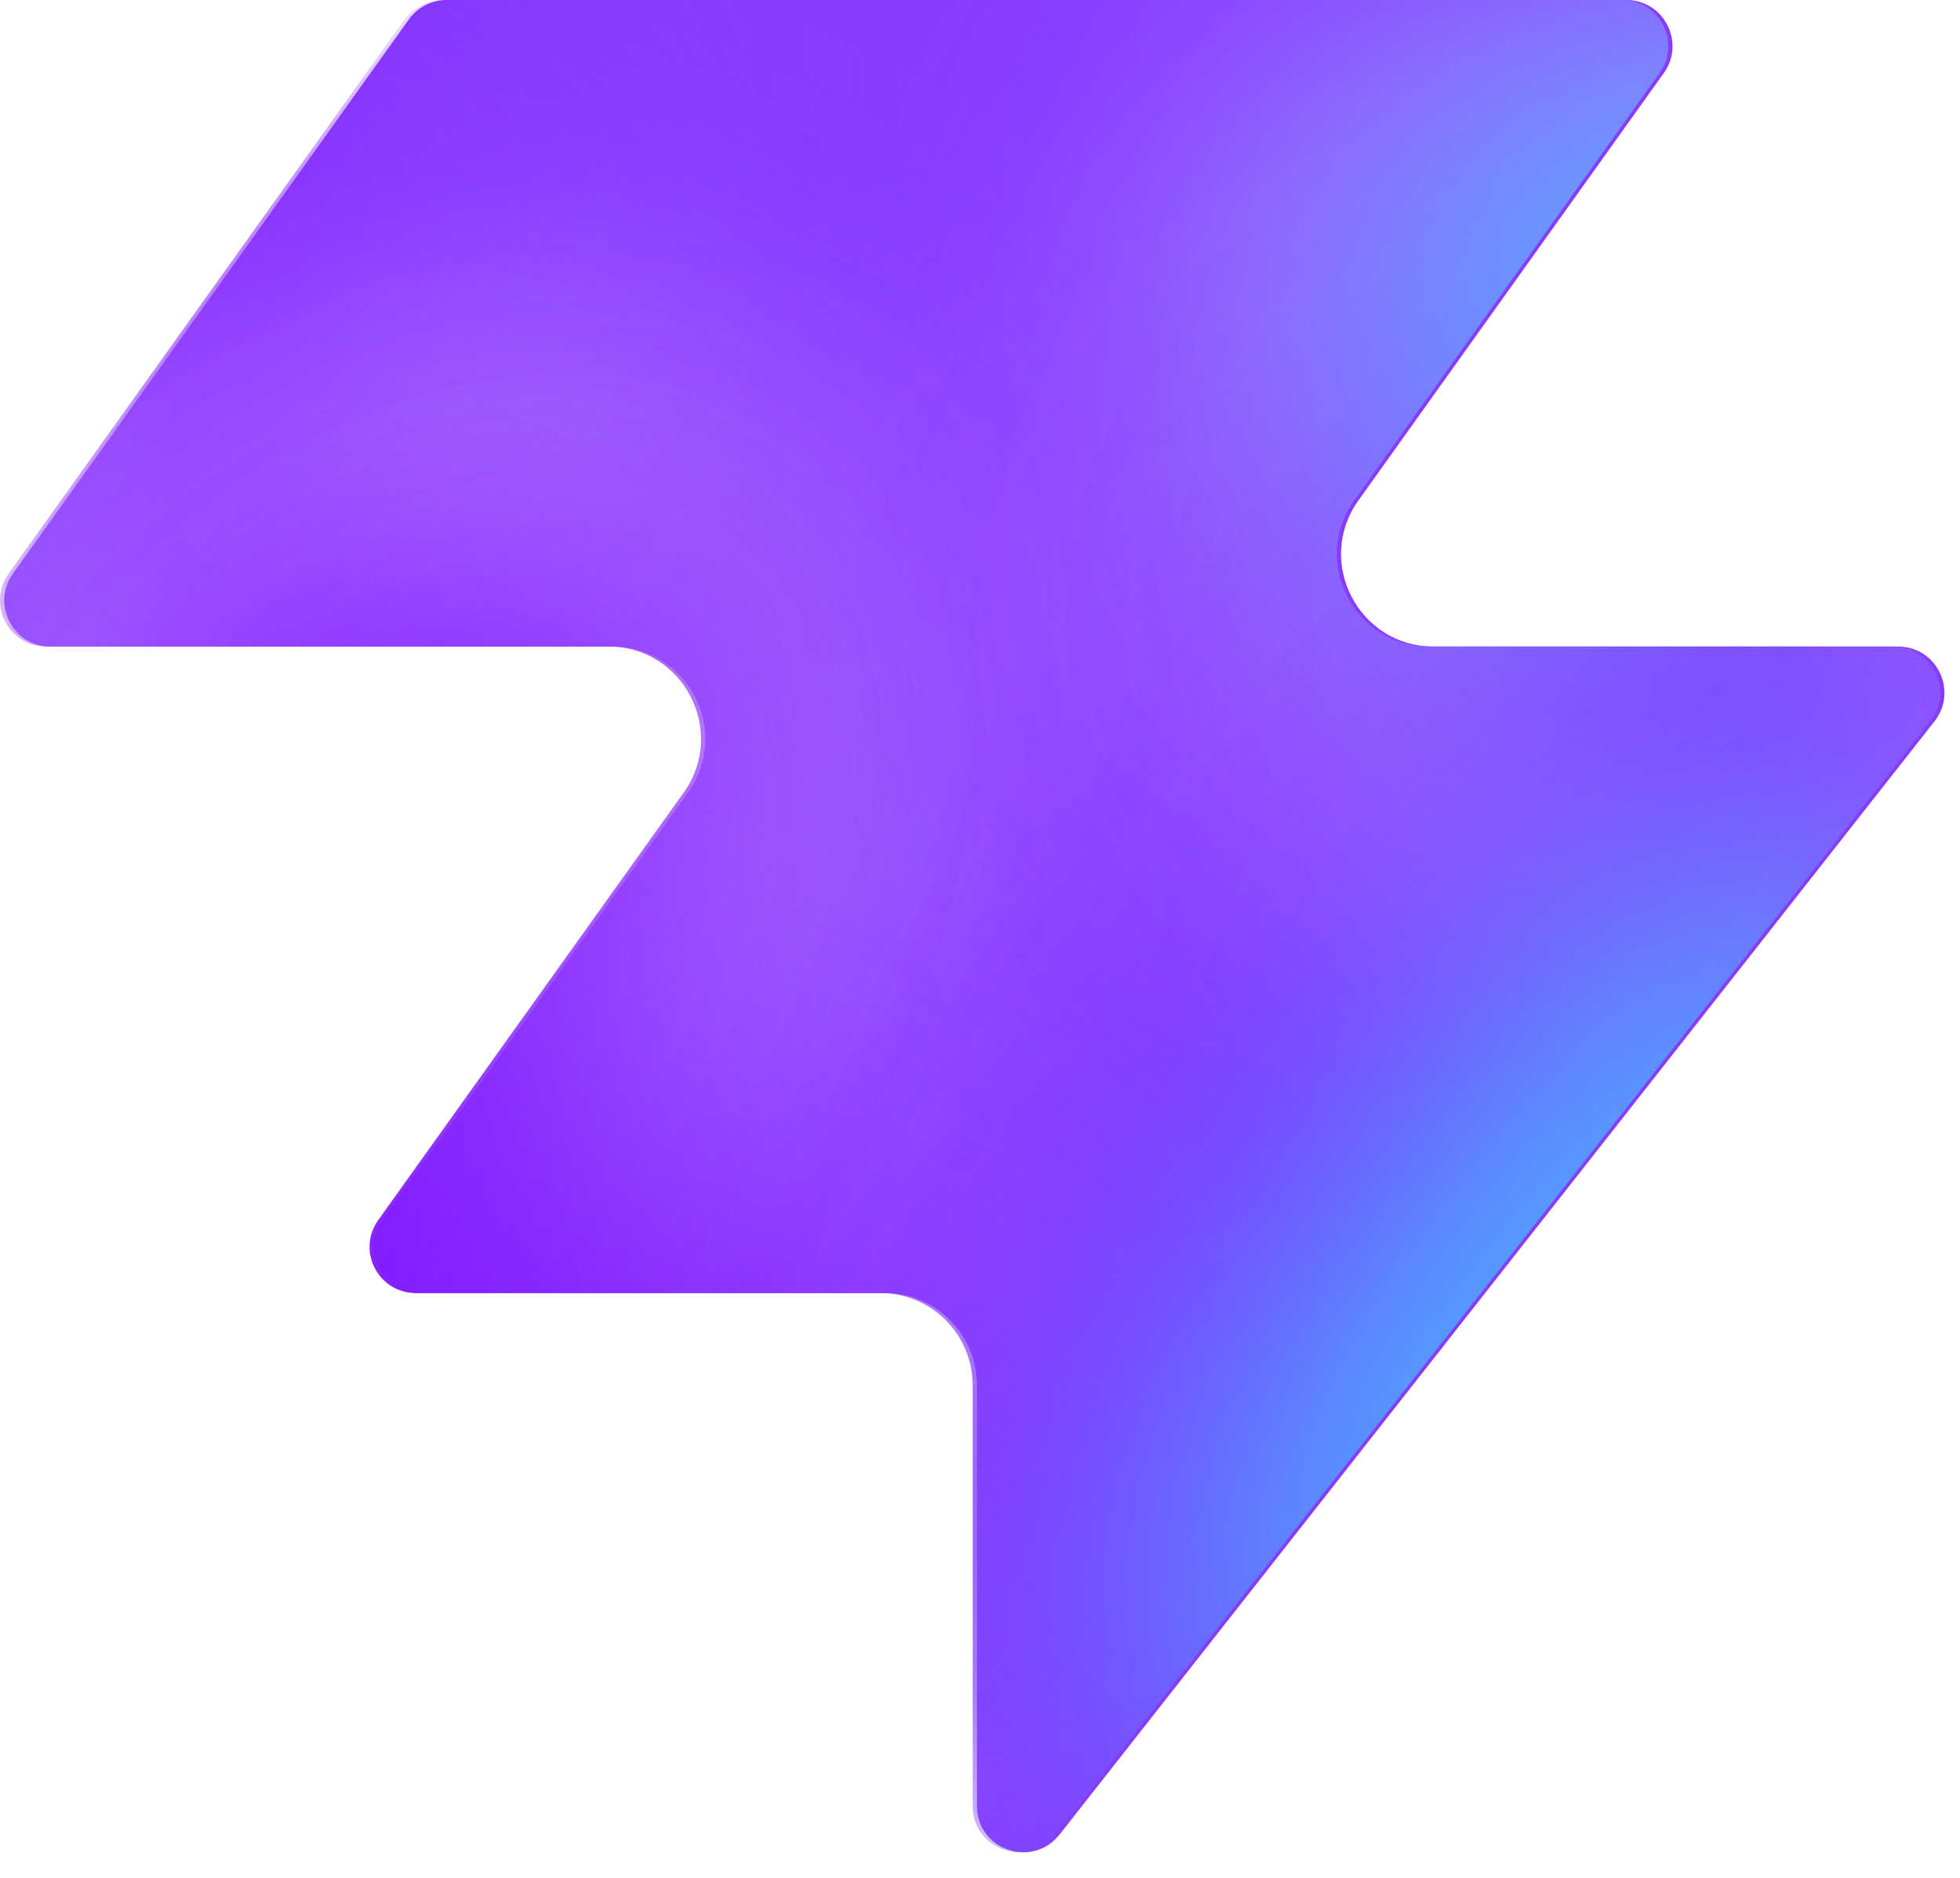
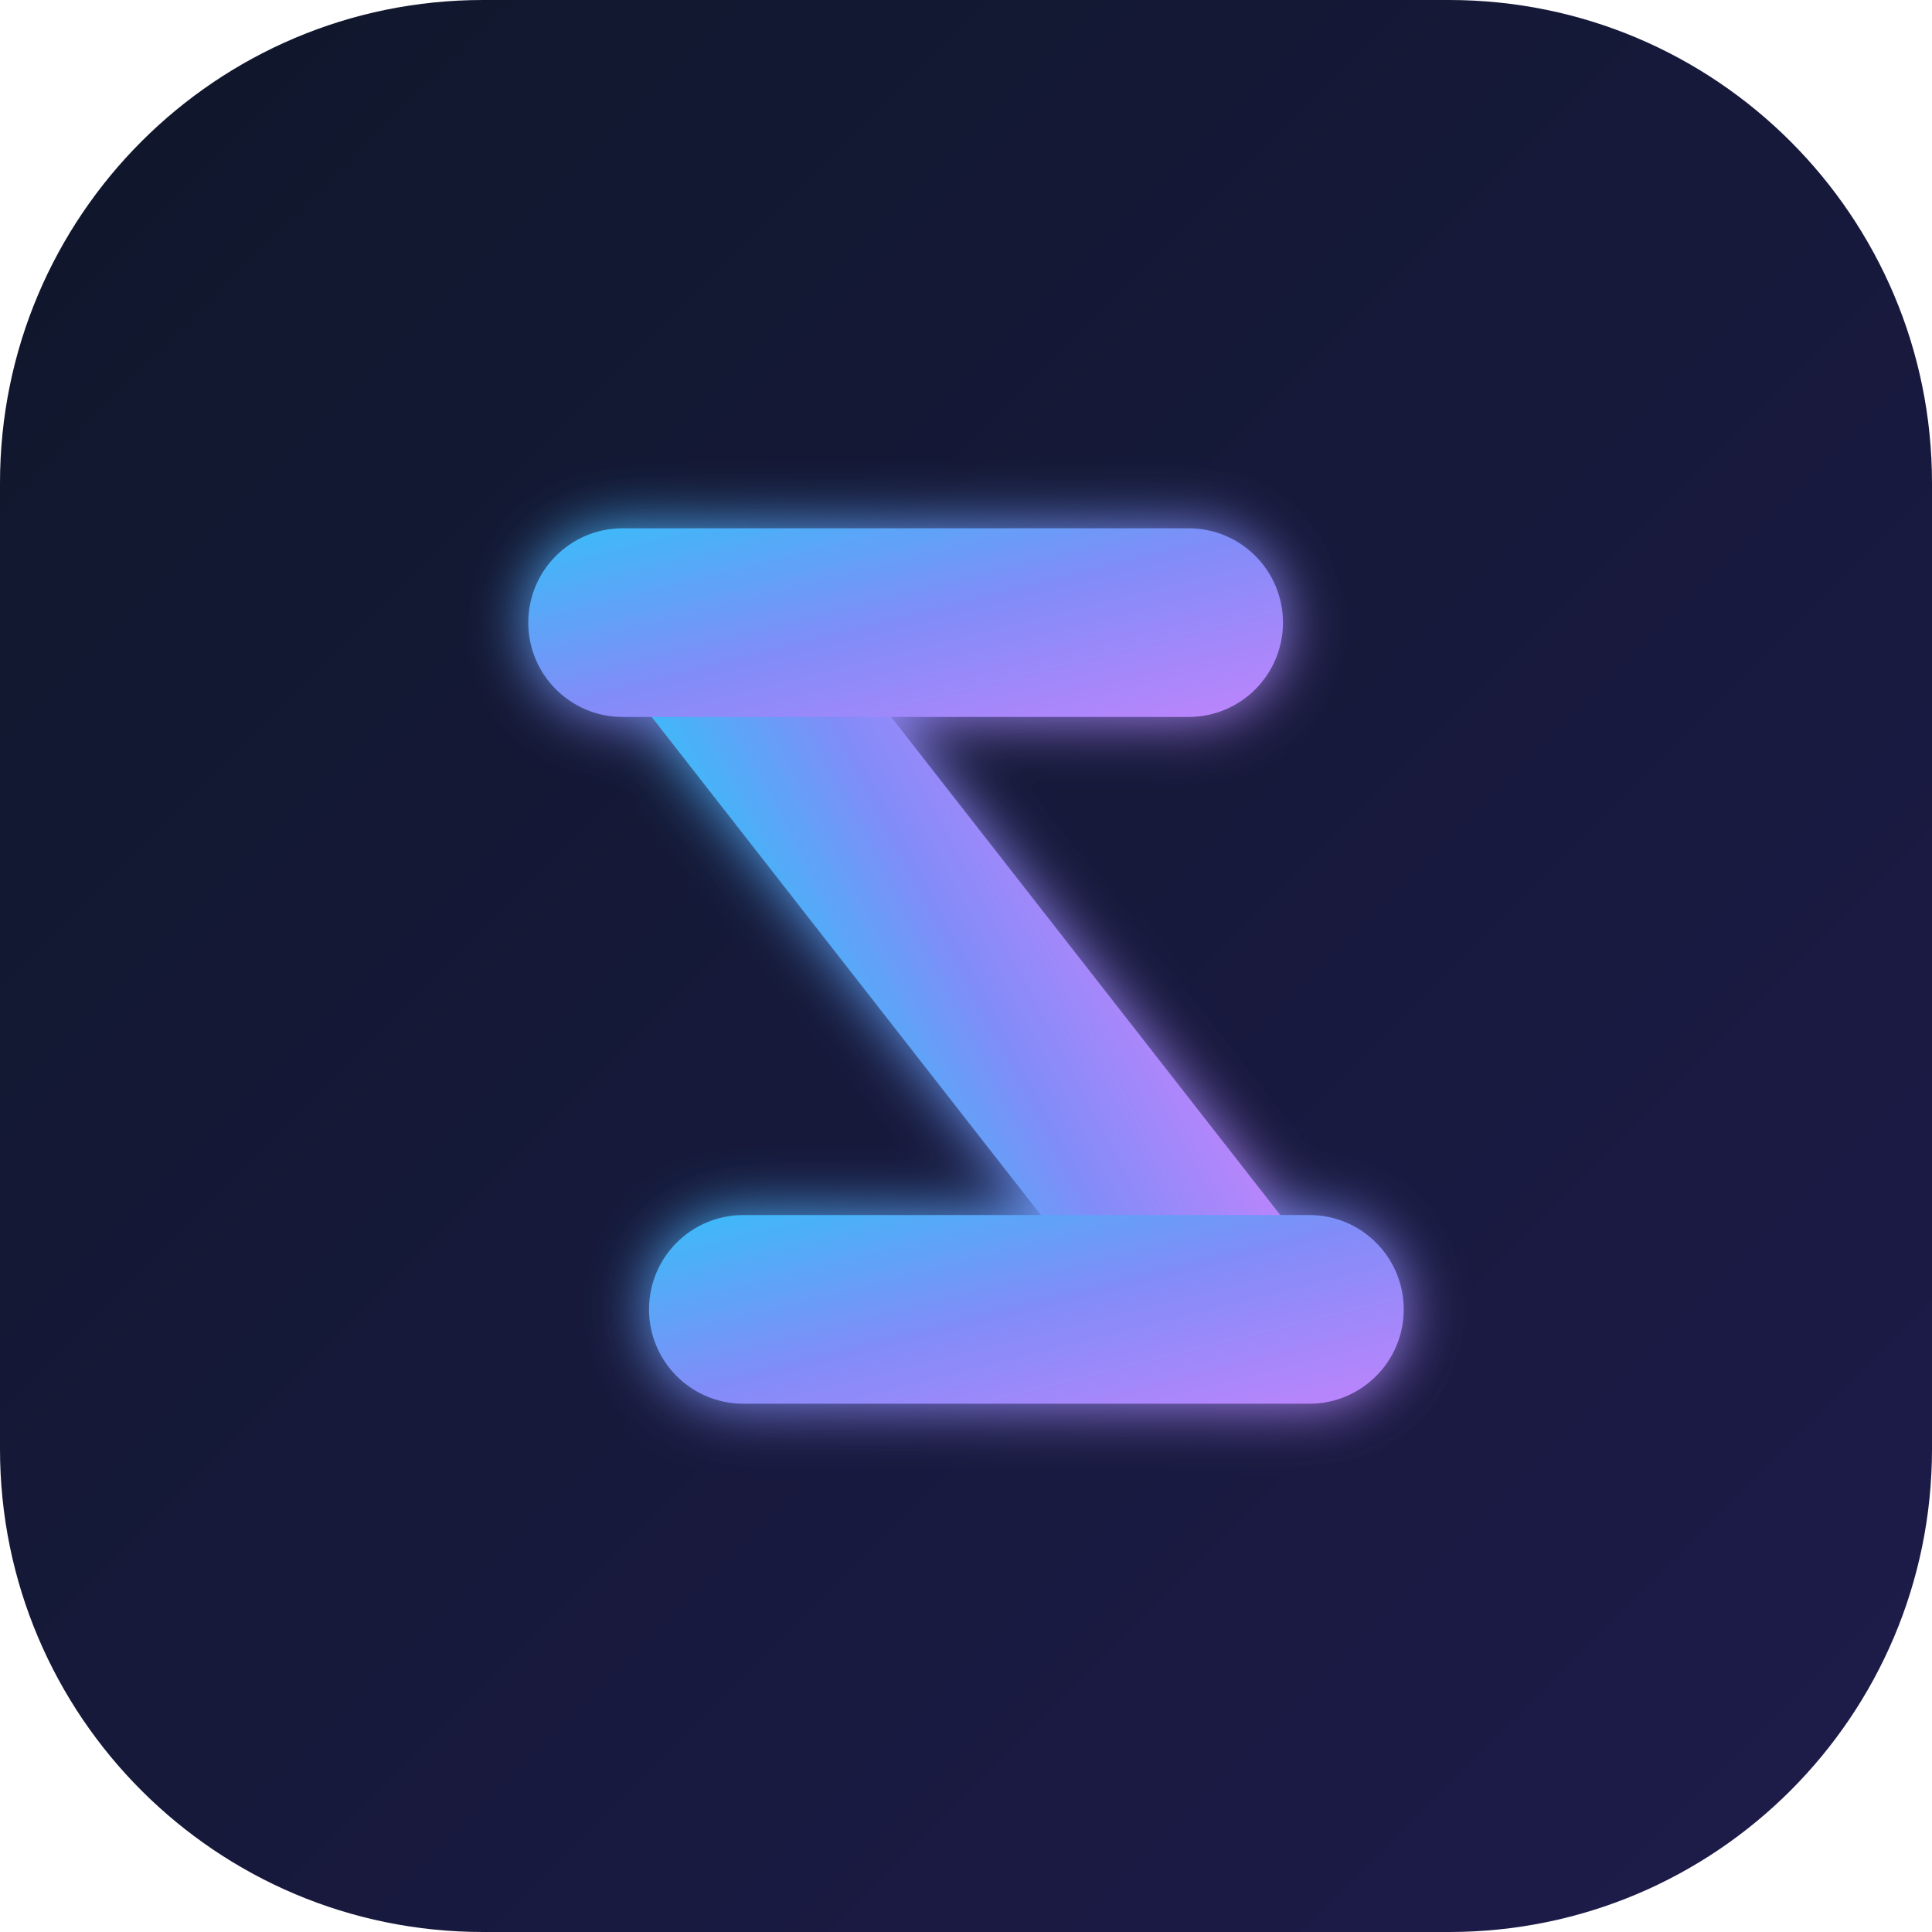
- <svg xmlns="http://www.w3.org/2000/svg" width="48" height="46" fill="none" viewBox="0 0 48 46">
-   <path fill="#863bff" d="M25.946 44.938c-.664.845-2.021.375-2.021-.698V33.937a2.26 2.26 0 0 0-2.262-2.262H10.287c-.92 0-1.456-1.04-.92-1.788l7.48-10.471c1.07-1.497 0-3.578-1.842-3.578H1.237c-.92 0-1.456-1.04-.92-1.788L10.013.474c.214-.297.556-.474.92-.474h28.894c.92 0 1.456 1.04.92 1.788l-7.48 10.471c-1.07 1.498 0 3.579 1.842 3.579h11.377c.943 0 1.473 1.088.89 1.83L25.947 44.94z" style="fill:#863bff;fill:color(display-p3 .525 .23 1);fill-opacity:1" />
-   <mask id="a" width="48" height="46" x="0" y="0" maskUnits="userSpaceOnUse" style="mask-type:alpha">
-     <path fill="#000" d="M25.842 44.938c-.664.844-2.021.375-2.021-.698V33.937a2.26 2.26 0 0 0-2.262-2.262H10.183c-.92 0-1.456-1.04-.92-1.788l7.48-10.471c1.07-1.498 0-3.579-1.842-3.579H1.133c-.92 0-1.456-1.04-.92-1.787L9.91.473c.214-.297.556-.474.92-.474h28.894c.92 0 1.456 1.04.92 1.788l-7.48 10.471c-1.07 1.498 0 3.578 1.842 3.578h11.377c.943 0 1.473 1.088.89 1.832L25.843 44.94z" style="fill:#000;fill-opacity:1" />
-   </mask>
-   <g mask="url(#a)">
-     <g filter="url(#b)">
-       <ellipse cx="5.508" cy="14.704" fill="#ede6ff" rx="5.508" ry="14.704" style="fill:#ede6ff;fill:color(display-p3 .927 .903 1);fill-opacity:1" transform="matrix(.00324 1 1 -.00324 -4.47 31.516)" />
-     </g>
-     <g filter="url(#c)">
-       <ellipse cx="10.399" cy="29.851" fill="#ede6ff" rx="10.399" ry="29.851" style="fill:#ede6ff;fill:color(display-p3 .927 .903 1);fill-opacity:1" transform="matrix(.00324 1 1 -.00324 -39.328 7.883)" />
-     </g>
-     <g filter="url(#d)">
-       <ellipse cx="5.508" cy="30.487" fill="#7e14ff" rx="5.508" ry="30.487" style="fill:#7e14ff;fill:color(display-p3 .492 .077 1);fill-opacity:1" transform="rotate(89.814 -25.913 -14.639)scale(1 -1)" />
-     </g>
-     <g filter="url(#e)">
-       <ellipse cx="5.508" cy="30.599" fill="#7e14ff" rx="5.508" ry="30.599" style="fill:#7e14ff;fill:color(display-p3 .492 .077 1);fill-opacity:1" transform="rotate(89.814 -32.644 -3.334)scale(1 -1)" />
-     </g>
-     <g filter="url(#f)">
-       <ellipse cx="5.508" cy="30.599" fill="#7e14ff" rx="5.508" ry="30.599" style="fill:#7e14ff;fill:color(display-p3 .492 .077 1);fill-opacity:1" transform="matrix(.00324 1 1 -.00324 -34.34 30.47)" />
-     </g>
-     <g filter="url(#g)">
-       <ellipse cx="14.072" cy="22.078" fill="#ede6ff" rx="14.072" ry="22.078" style="fill:#ede6ff;fill:color(display-p3 .927 .903 1);fill-opacity:1" transform="rotate(93.35 24.506 48.493)scale(-1 1)" />
-     </g>
-     <g filter="url(#h)">
-       <ellipse cx="3.47" cy="21.501" fill="#7e14ff" rx="3.47" ry="21.501" style="fill:#7e14ff;fill:color(display-p3 .492 .077 1);fill-opacity:1" transform="rotate(89.009 28.708 47.59)scale(-1 1)" />
-     </g>
-     <g filter="url(#i)">
-       <ellipse cx="3.47" cy="21.501" fill="#7e14ff" rx="3.47" ry="21.501" style="fill:#7e14ff;fill:color(display-p3 .492 .077 1);fill-opacity:1" transform="rotate(89.009 28.708 47.59)scale(-1 1)" />
-     </g>
-     <g filter="url(#j)">
-       <ellipse cx=".387" cy="8.972" fill="#7e14ff" rx="4.407" ry="29.108" style="fill:#7e14ff;fill:color(display-p3 .492 .077 1);fill-opacity:1" transform="rotate(39.51 .387 8.972)" />
-     </g>
-     <g filter="url(#k)">
-       <ellipse cx="47.523" cy="-6.092" fill="#7e14ff" rx="4.407" ry="29.108" style="fill:#7e14ff;fill:color(display-p3 .492 .077 1);fill-opacity:1" transform="rotate(37.892 47.523 -6.092)" />
-     </g>
-     <g filter="url(#l)">
-       <ellipse cx="41.412" cy="6.333" fill="#47bfff" rx="5.971" ry="9.665" style="fill:#47bfff;fill:color(display-p3 .28 .748 1);fill-opacity:1" transform="rotate(37.892 41.412 6.333)" />
-     </g>
-     <g filter="url(#m)">
-       <ellipse cx="-1.879" cy="38.332" fill="#7e14ff" rx="4.407" ry="29.108" style="fill:#7e14ff;fill:color(display-p3 .492 .077 1);fill-opacity:1" transform="rotate(37.892 -1.88 38.332)" />
-     </g>
-     <g filter="url(#n)">
-       <ellipse cx="-1.879" cy="38.332" fill="#7e14ff" rx="4.407" ry="29.108" style="fill:#7e14ff;fill:color(display-p3 .492 .077 1);fill-opacity:1" transform="rotate(37.892 -1.88 38.332)" />
-     </g>
-     <g filter="url(#o)">
-       <ellipse cx="35.651" cy="29.907" fill="#7e14ff" rx="4.407" ry="29.108" style="fill:#7e14ff;fill:color(display-p3 .492 .077 1);fill-opacity:1" transform="rotate(37.892 35.651 29.907)" />
-     </g>
-     <g filter="url(#p)">
-       <ellipse cx="38.418" cy="32.4" fill="#47bfff" rx="5.971" ry="15.297" style="fill:#47bfff;fill:color(display-p3 .28 .748 1);fill-opacity:1" transform="rotate(37.892 38.418 32.4)" />
-     </g>
-   </g>
+ <svg xmlns="http://www.w3.org/2000/svg" viewBox="0 0 512 512" width="100%" height="100%">
  <defs>
-     <filter id="b" width="60.045" height="41.654" x="-19.77" y="16.149" color-interpolation-filters="sRGB" filterUnits="userSpaceOnUse">
-       <feFlood flood-opacity="0" result="BackgroundImageFix" />
-       <feBlend in="SourceGraphic" in2="BackgroundImageFix" result="shape" />
-       <feGaussianBlur result="effect1_foregroundBlur_2002_17158" stdDeviation="7.659" />
-     </filter>
-     <filter id="c" width="90.34" height="51.437" x="-54.613" y="-7.533" color-interpolation-filters="sRGB" filterUnits="userSpaceOnUse">
-       <feFlood flood-opacity="0" result="BackgroundImageFix" />
-       <feBlend in="SourceGraphic" in2="BackgroundImageFix" result="shape" />
-       <feGaussianBlur result="effect1_foregroundBlur_2002_17158" stdDeviation="7.659" />
-     </filter>
-     <filter id="d" width="79.355" height="29.4" x="-49.64" y="2.03" color-interpolation-filters="sRGB" filterUnits="userSpaceOnUse">
-       <feFlood flood-opacity="0" result="BackgroundImageFix" />
-       <feBlend in="SourceGraphic" in2="BackgroundImageFix" result="shape" />
-       <feGaussianBlur result="effect1_foregroundBlur_2002_17158" stdDeviation="4.596" />
-     </filter>
-     <filter id="e" width="79.579" height="29.4" x="-45.045" y="20.029" color-interpolation-filters="sRGB" filterUnits="userSpaceOnUse">
-       <feFlood flood-opacity="0" result="BackgroundImageFix" />
-       <feBlend in="SourceGraphic" in2="BackgroundImageFix" result="shape" />
-       <feGaussianBlur result="effect1_foregroundBlur_2002_17158" stdDeviation="4.596" />
-     </filter>
-     <filter id="f" width="79.579" height="29.4" x="-43.513" y="21.178" color-interpolation-filters="sRGB" filterUnits="userSpaceOnUse">
-       <feFlood flood-opacity="0" result="BackgroundImageFix" />
-       <feBlend in="SourceGraphic" in2="BackgroundImageFix" result="shape" />
-       <feGaussianBlur result="effect1_foregroundBlur_2002_17158" stdDeviation="4.596" />
-     </filter>
-     <filter id="g" width="74.749" height="58.852" x="15.756" y="-17.901" color-interpolation-filters="sRGB" filterUnits="userSpaceOnUse">
-       <feFlood flood-opacity="0" result="BackgroundImageFix" />
-       <feBlend in="SourceGraphic" in2="BackgroundImageFix" result="shape" />
-       <feGaussianBlur result="effect1_foregroundBlur_2002_17158" stdDeviation="7.659" />
-     </filter>
-     <filter id="h" width="61.377" height="25.362" x="23.548" y="2.284" color-interpolation-filters="sRGB" filterUnits="userSpaceOnUse">
-       <feFlood flood-opacity="0" result="BackgroundImageFix" />
-       <feBlend in="SourceGraphic" in2="BackgroundImageFix" result="shape" />
-       <feGaussianBlur result="effect1_foregroundBlur_2002_17158" stdDeviation="4.596" />
-     </filter>
-     <filter id="i" width="61.377" height="25.362" x="23.548" y="2.284" color-interpolation-filters="sRGB" filterUnits="userSpaceOnUse">
-       <feFlood flood-opacity="0" result="BackgroundImageFix" />
-       <feBlend in="SourceGraphic" in2="BackgroundImageFix" result="shape" />
-       <feGaussianBlur result="effect1_foregroundBlur_2002_17158" stdDeviation="4.596" />
-     </filter>
-     <filter id="j" width="56.045" height="63.649" x="-27.636" y="-22.853" color-interpolation-filters="sRGB" filterUnits="userSpaceOnUse">
-       <feFlood flood-opacity="0" result="BackgroundImageFix" />
-       <feBlend in="SourceGraphic" in2="BackgroundImageFix" result="shape" />
-       <feGaussianBlur result="effect1_foregroundBlur_2002_17158" stdDeviation="4.596" />
-     </filter>
-     <filter id="k" width="54.814" height="64.646" x="20.116" y="-38.415" color-interpolation-filters="sRGB" filterUnits="userSpaceOnUse">
-       <feFlood flood-opacity="0" result="BackgroundImageFix" />
-       <feBlend in="SourceGraphic" in2="BackgroundImageFix" result="shape" />
-       <feGaussianBlur result="effect1_foregroundBlur_2002_17158" stdDeviation="4.596" />
-     </filter>
-     <filter id="l" width="33.541" height="35.313" x="24.641" y="-11.323" color-interpolation-filters="sRGB" filterUnits="userSpaceOnUse">
-       <feFlood flood-opacity="0" result="BackgroundImageFix" />
-       <feBlend in="SourceGraphic" in2="BackgroundImageFix" result="shape" />
-       <feGaussianBlur result="effect1_foregroundBlur_2002_17158" stdDeviation="4.596" />
-     </filter>
-     <filter id="m" width="54.814" height="64.646" x="-29.286" y="6.009" color-interpolation-filters="sRGB" filterUnits="userSpaceOnUse">
-       <feFlood flood-opacity="0" result="BackgroundImageFix" />
-       <feBlend in="SourceGraphic" in2="BackgroundImageFix" result="shape" />
-       <feGaussianBlur result="effect1_foregroundBlur_2002_17158" stdDeviation="4.596" />
-     </filter>
-     <filter id="n" width="54.814" height="64.646" x="-29.286" y="6.009" color-interpolation-filters="sRGB" filterUnits="userSpaceOnUse">
-       <feFlood flood-opacity="0" result="BackgroundImageFix" />
-       <feBlend in="SourceGraphic" in2="BackgroundImageFix" result="shape" />
-       <feGaussianBlur result="effect1_foregroundBlur_2002_17158" stdDeviation="4.596" />
-     </filter>
-     <filter id="o" width="54.814" height="64.646" x="8.244" y="-2.416" color-interpolation-filters="sRGB" filterUnits="userSpaceOnUse">
-       <feFlood flood-opacity="0" result="BackgroundImageFix" />
-       <feBlend in="SourceGraphic" in2="BackgroundImageFix" result="shape" />
-       <feGaussianBlur result="effect1_foregroundBlur_2002_17158" stdDeviation="4.596" />
-     </filter>
-     <filter id="p" width="39.409" height="43.623" x="18.713" y="10.588" color-interpolation-filters="sRGB" filterUnits="userSpaceOnUse">
-       <feFlood flood-opacity="0" result="BackgroundImageFix" />
-       <feBlend in="SourceGraphic" in2="BackgroundImageFix" result="shape" />
-       <feGaussianBlur result="effect1_foregroundBlur_2002_17158" stdDeviation="4.596" />
+     <linearGradient id="bgGrad" x1="0%" y1="0%" x2="100%" y2="100%">
+       <stop offset="0%" stop-color="#0f172a" />
+       <stop offset="100%" stop-color="#1e1b4b" />
+     </linearGradient>
+     <linearGradient id="logoGrad" x1="0%" y1="0%" x2="100%" y2="100%">
+       <stop offset="0%" stop-color="#38bdf8" />
+       <stop offset="50%" stop-color="#818cf8" />
+       <stop offset="100%" stop-color="#c084fc" />
+     </linearGradient>
+     <filter id="glow" x="-20%" y="-20%" width="140%" height="140%">
+       <feGaussianBlur stdDeviation="8" result="blur" />
+       <feComposite in="SourceGraphic" in2="blur" operator="over" />
    </filter>
  </defs>
+   <rect width="512" height="512" rx="128" fill="url(#bgGrad)" />
+   <g filter="url(#glow)">
+     <rect x="231" y="116" width="50" height="280" rx="25" transform="rotate(-38 256 256)" fill="url(#logoGrad)" />
+     <rect x="140" y="140" width="200" height="50" rx="25" fill="url(#logoGrad)" />
+     <rect x="172" y="322" width="200" height="50" rx="25" fill="url(#logoGrad)" />
+   </g>
</svg>
